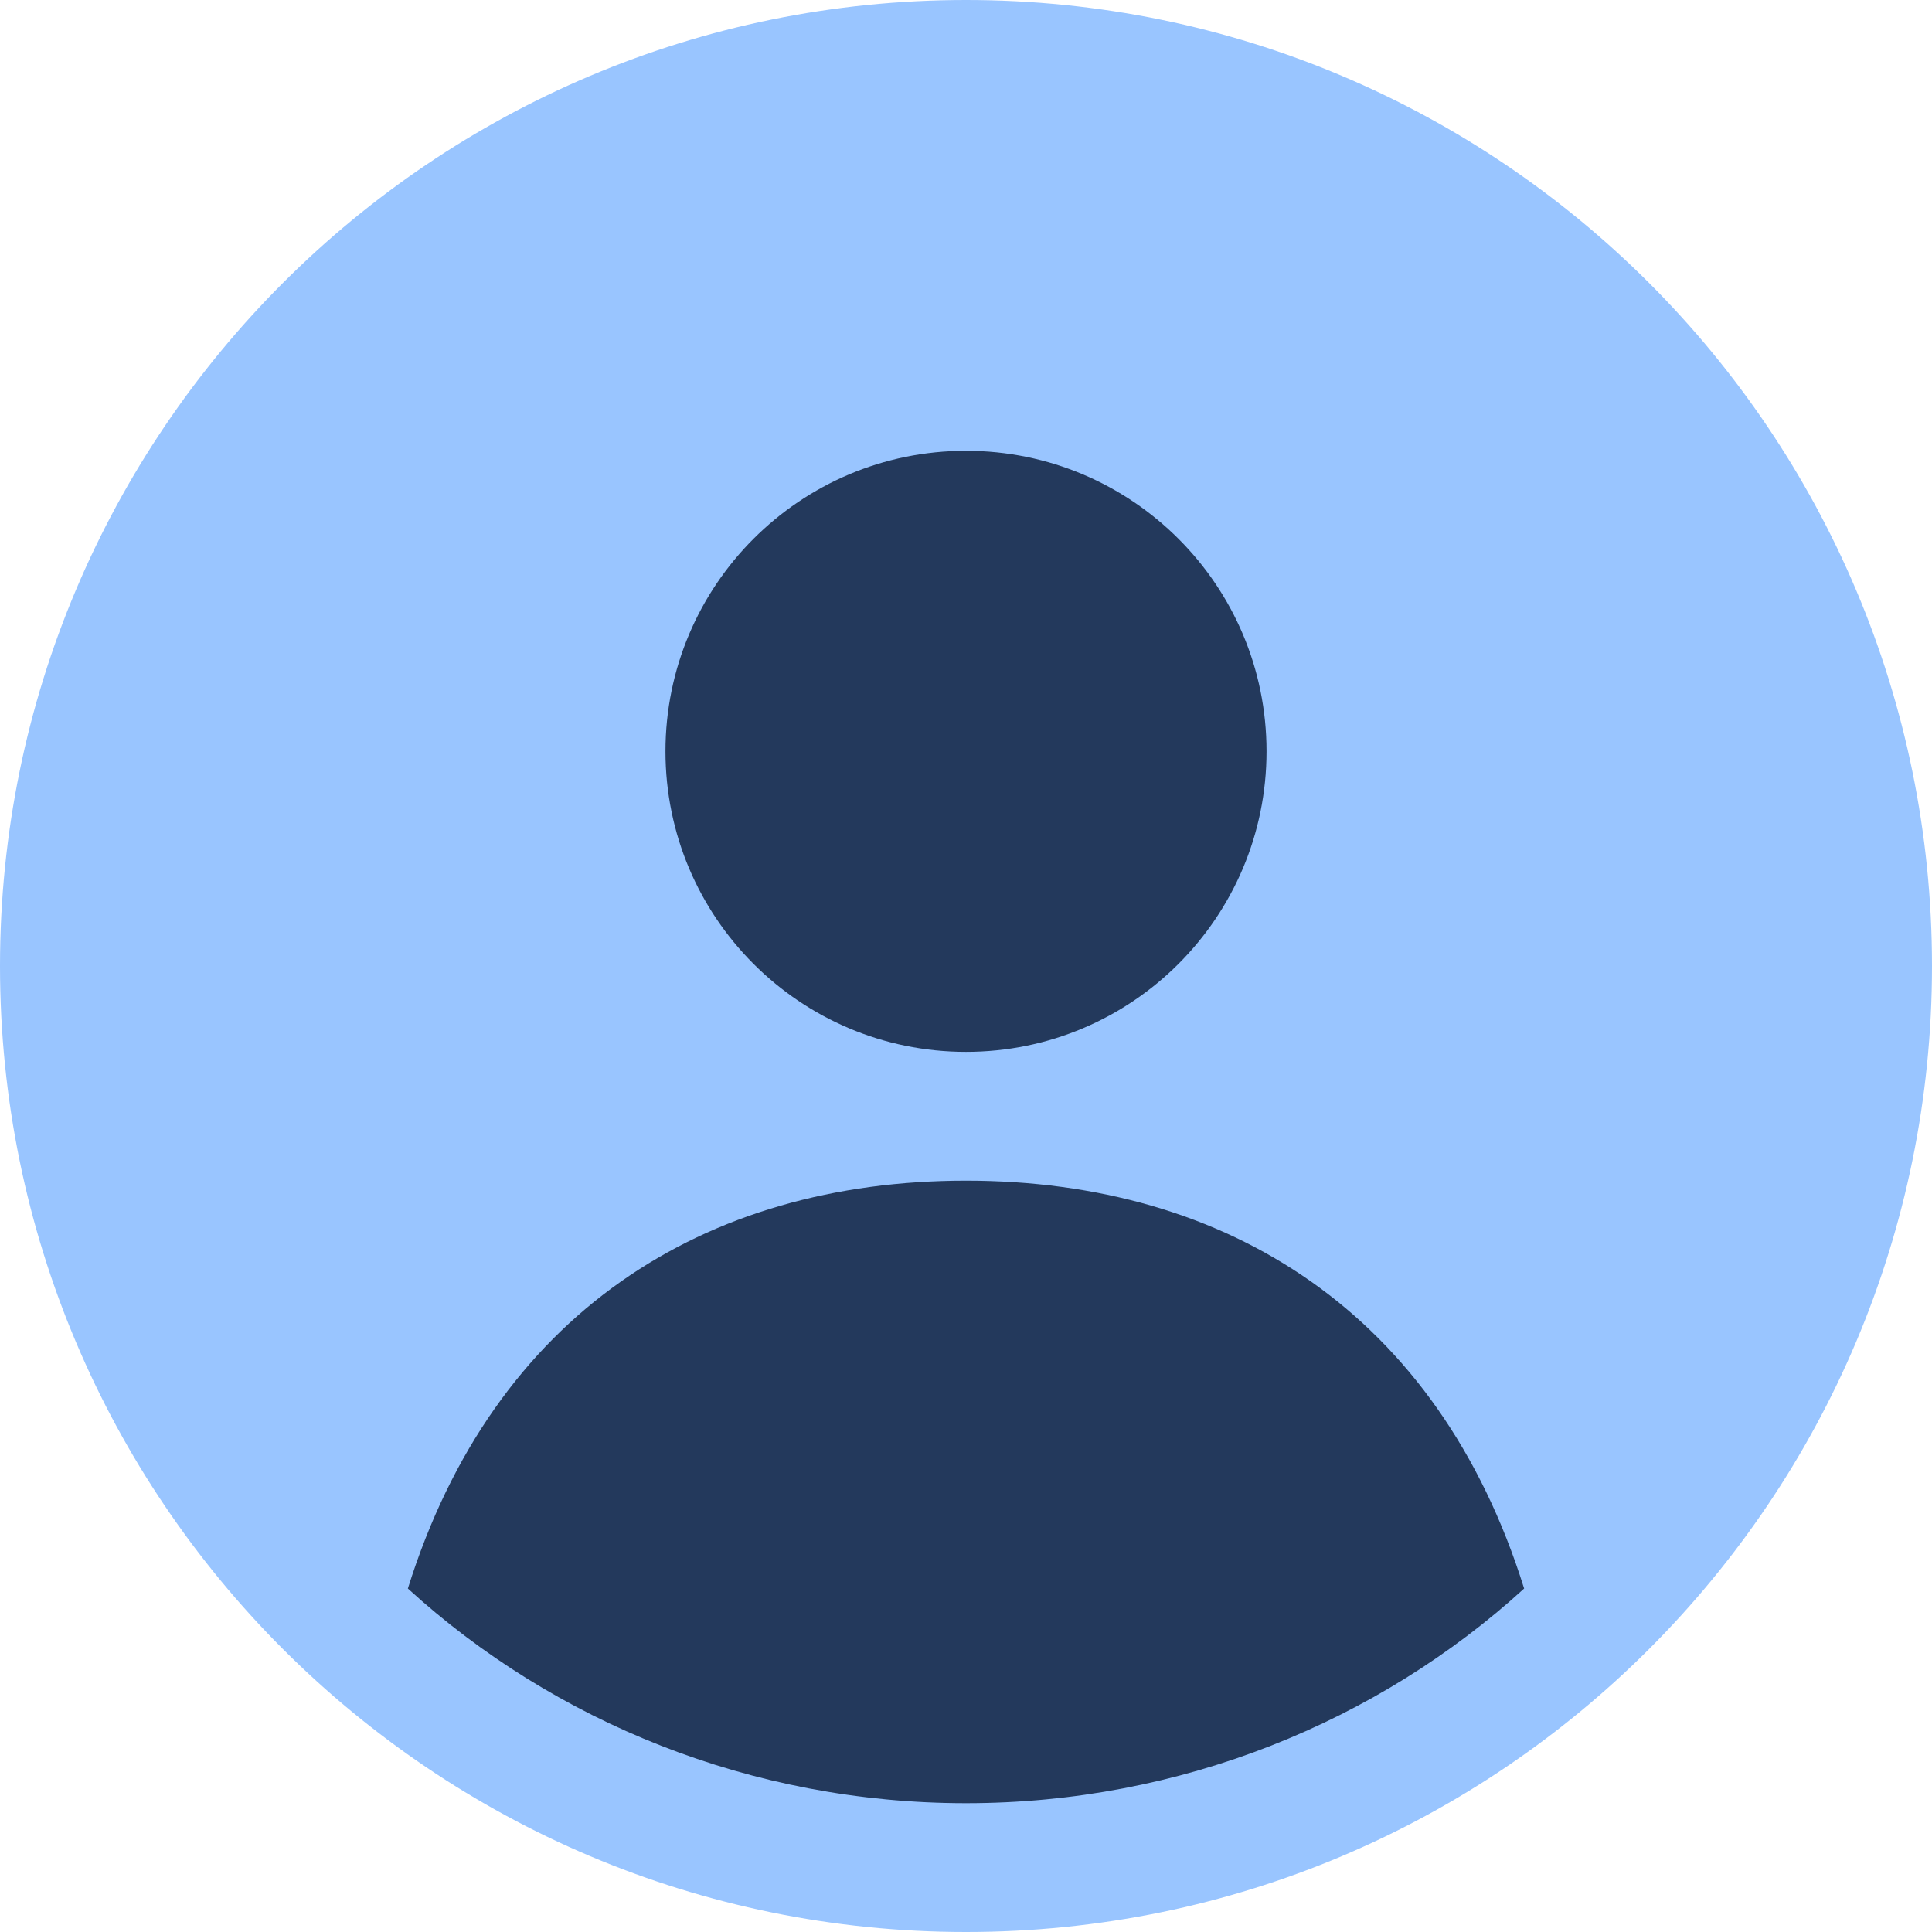
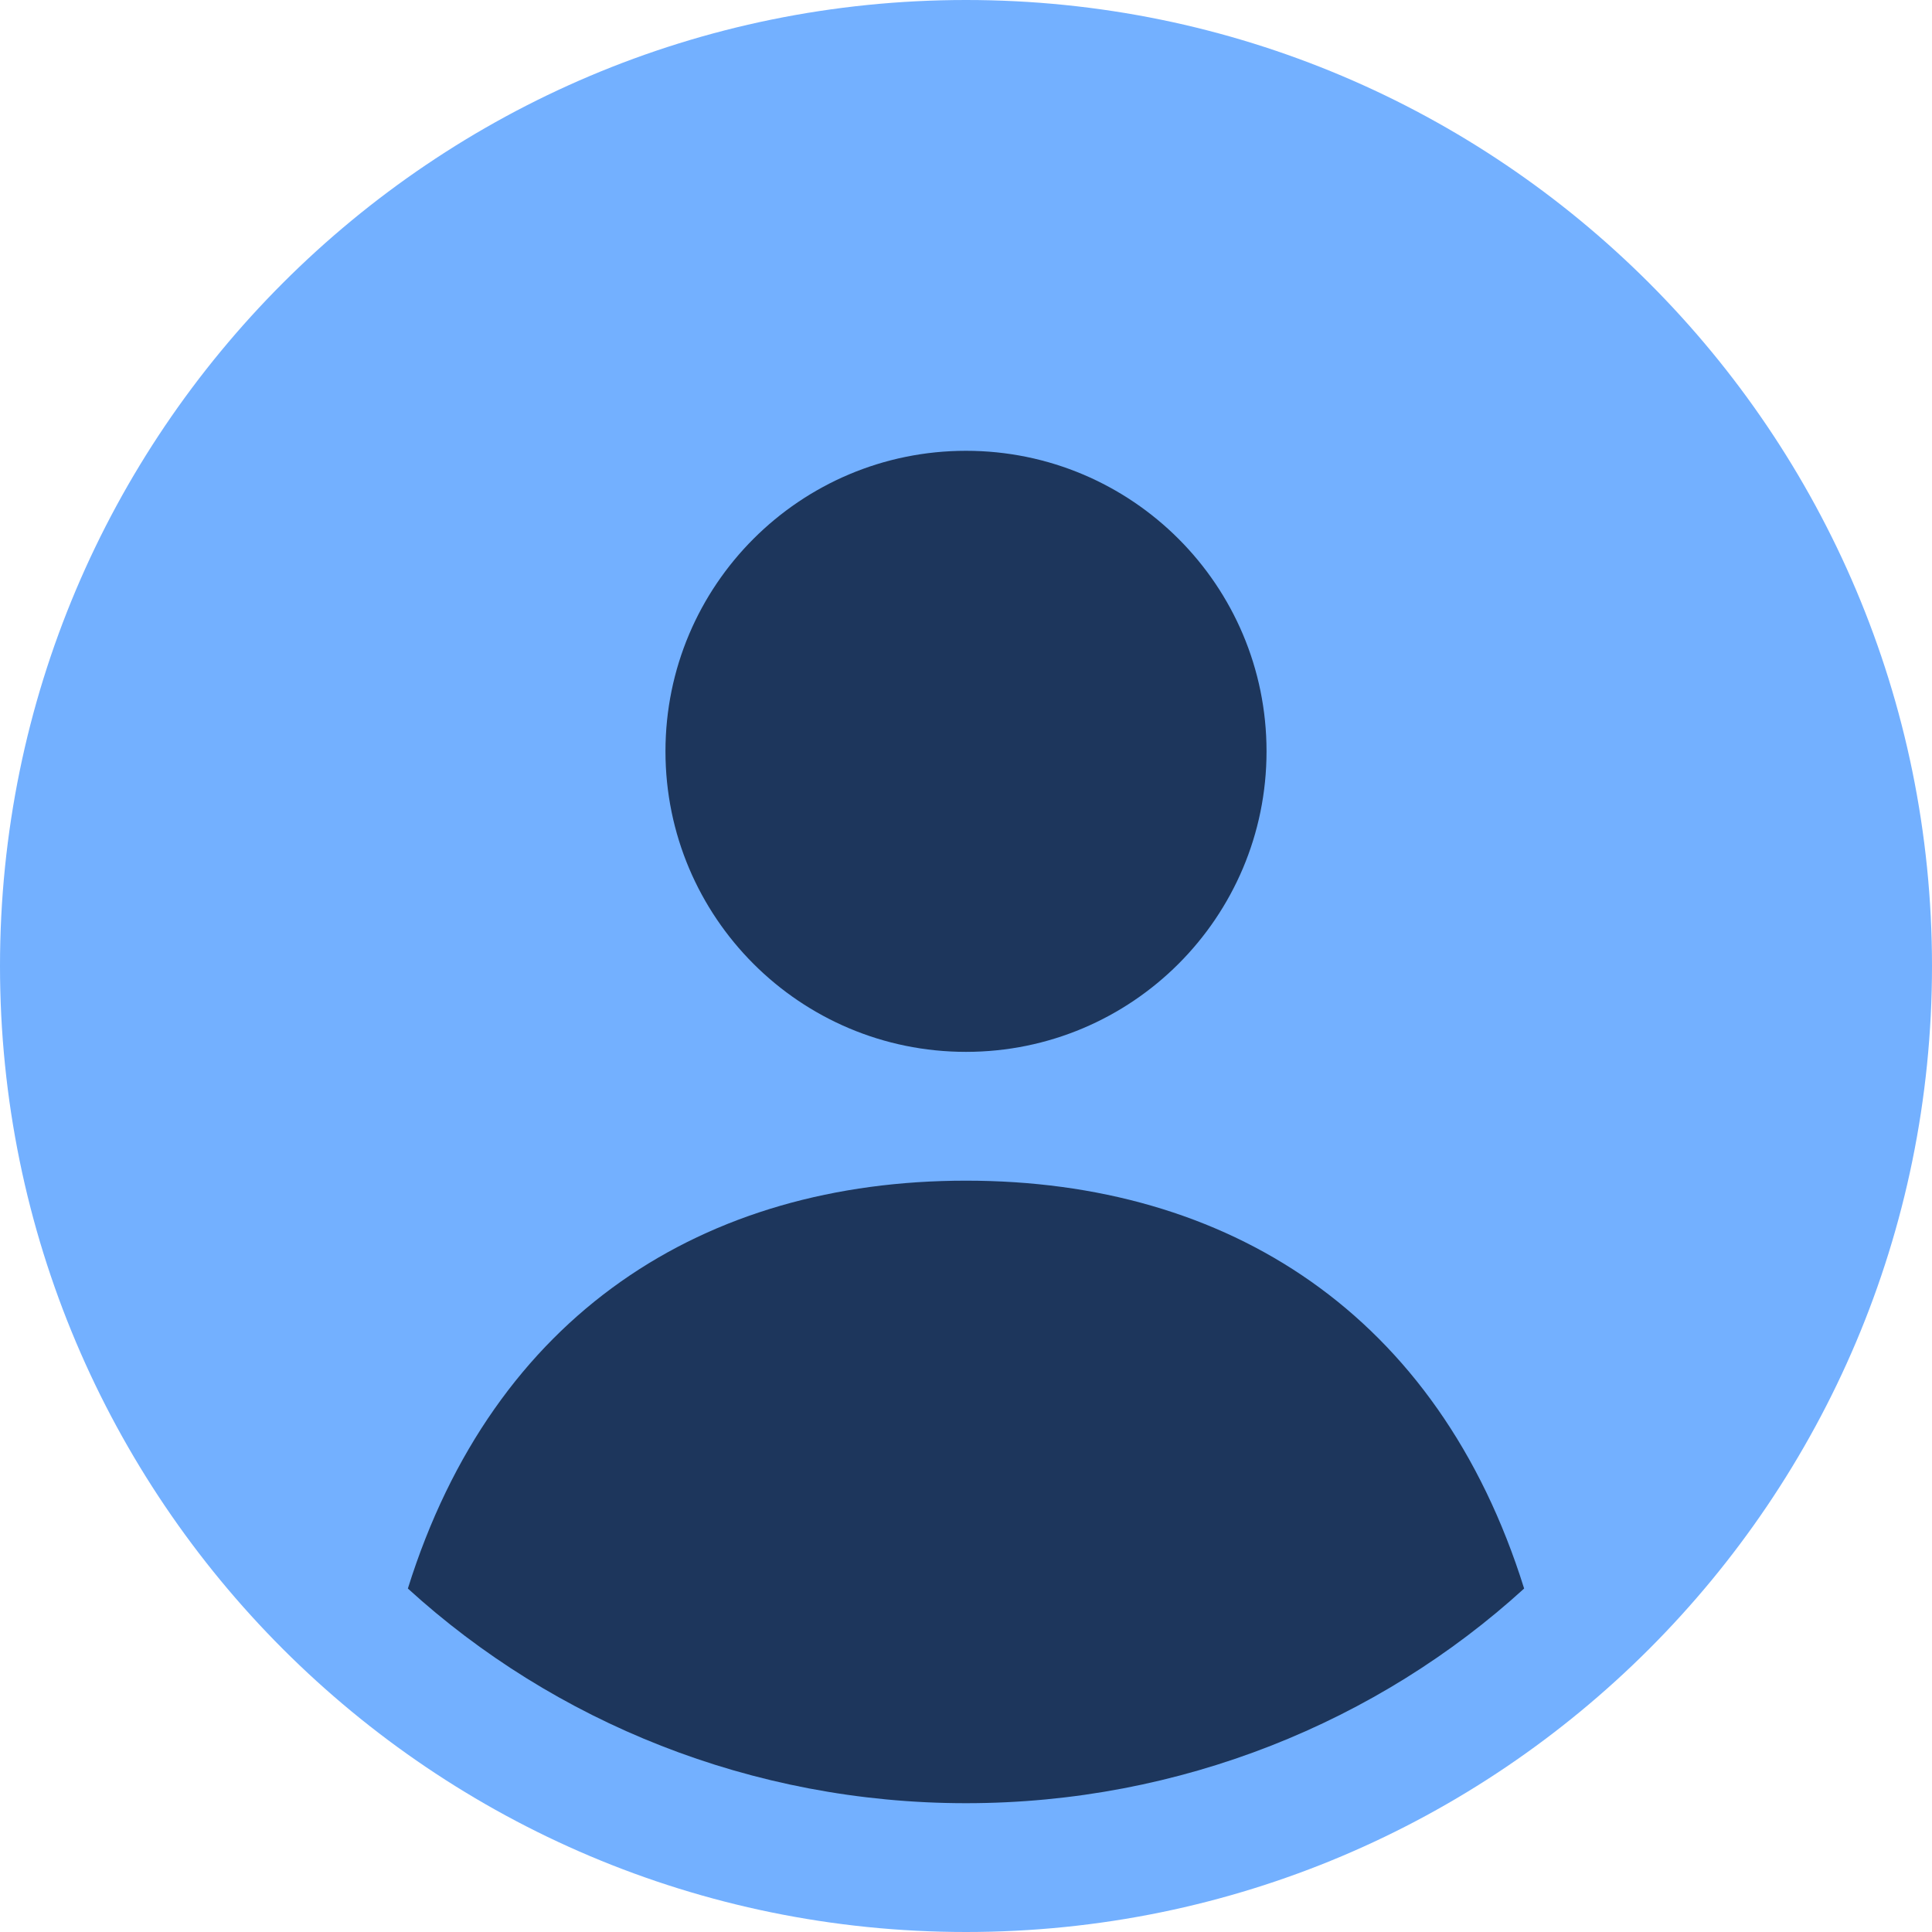
<svg xmlns="http://www.w3.org/2000/svg" width="45" height="45" viewBox="0 0 45 45" fill="none">
-   <circle cx="22.5" cy="22.5" r="22.5" fill="#99C5FF" />
+   <circle cx="22.5" cy="22.5" r="22.5" fill="#73B0FF" />
  <circle cx="22.5" cy="17.5" r="7" fill="#0F2140" fill-opacity="0.85" />
  <path d="M9.5 37C11.5 30.6 16.4 27.5 22.5 27.5C28.6 27.5 33.5 30.6 35.5 37C32.1 40.1 27.5 42 22.5 42C17.5 42 12.9 40.1 9.5 37Z" fill="#0F2140" fill-opacity="0.85" />
</svg>
